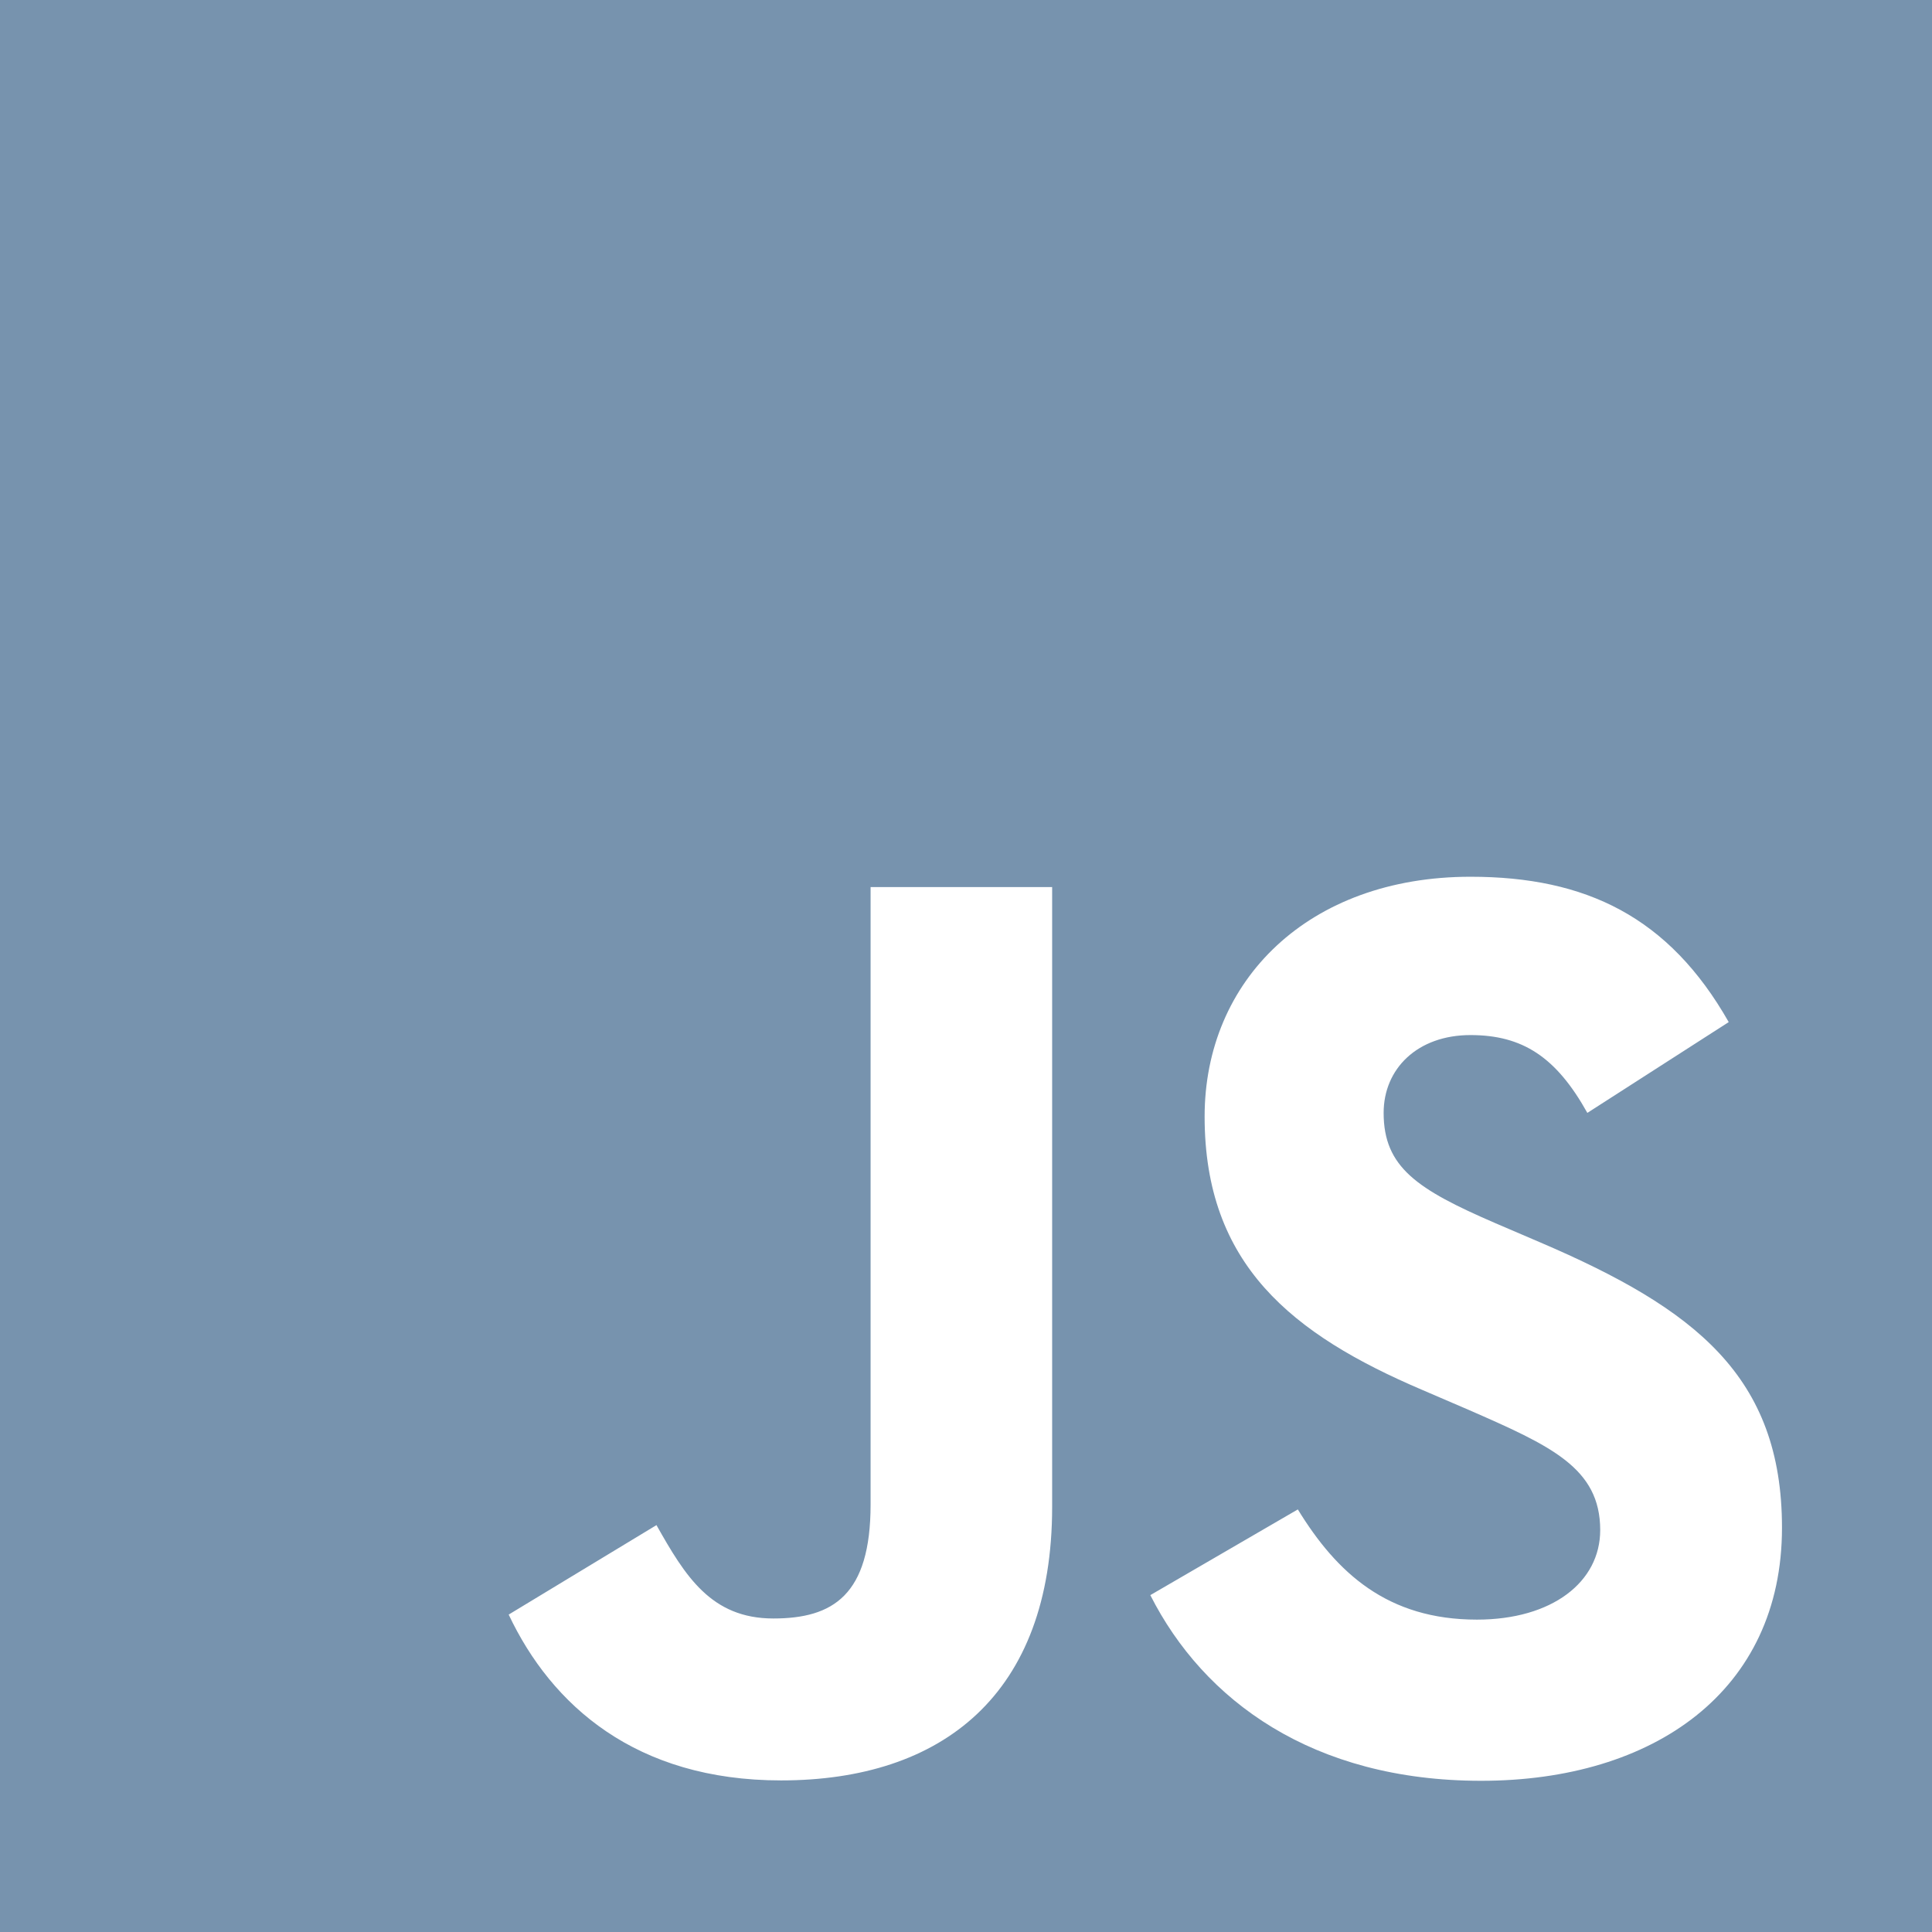
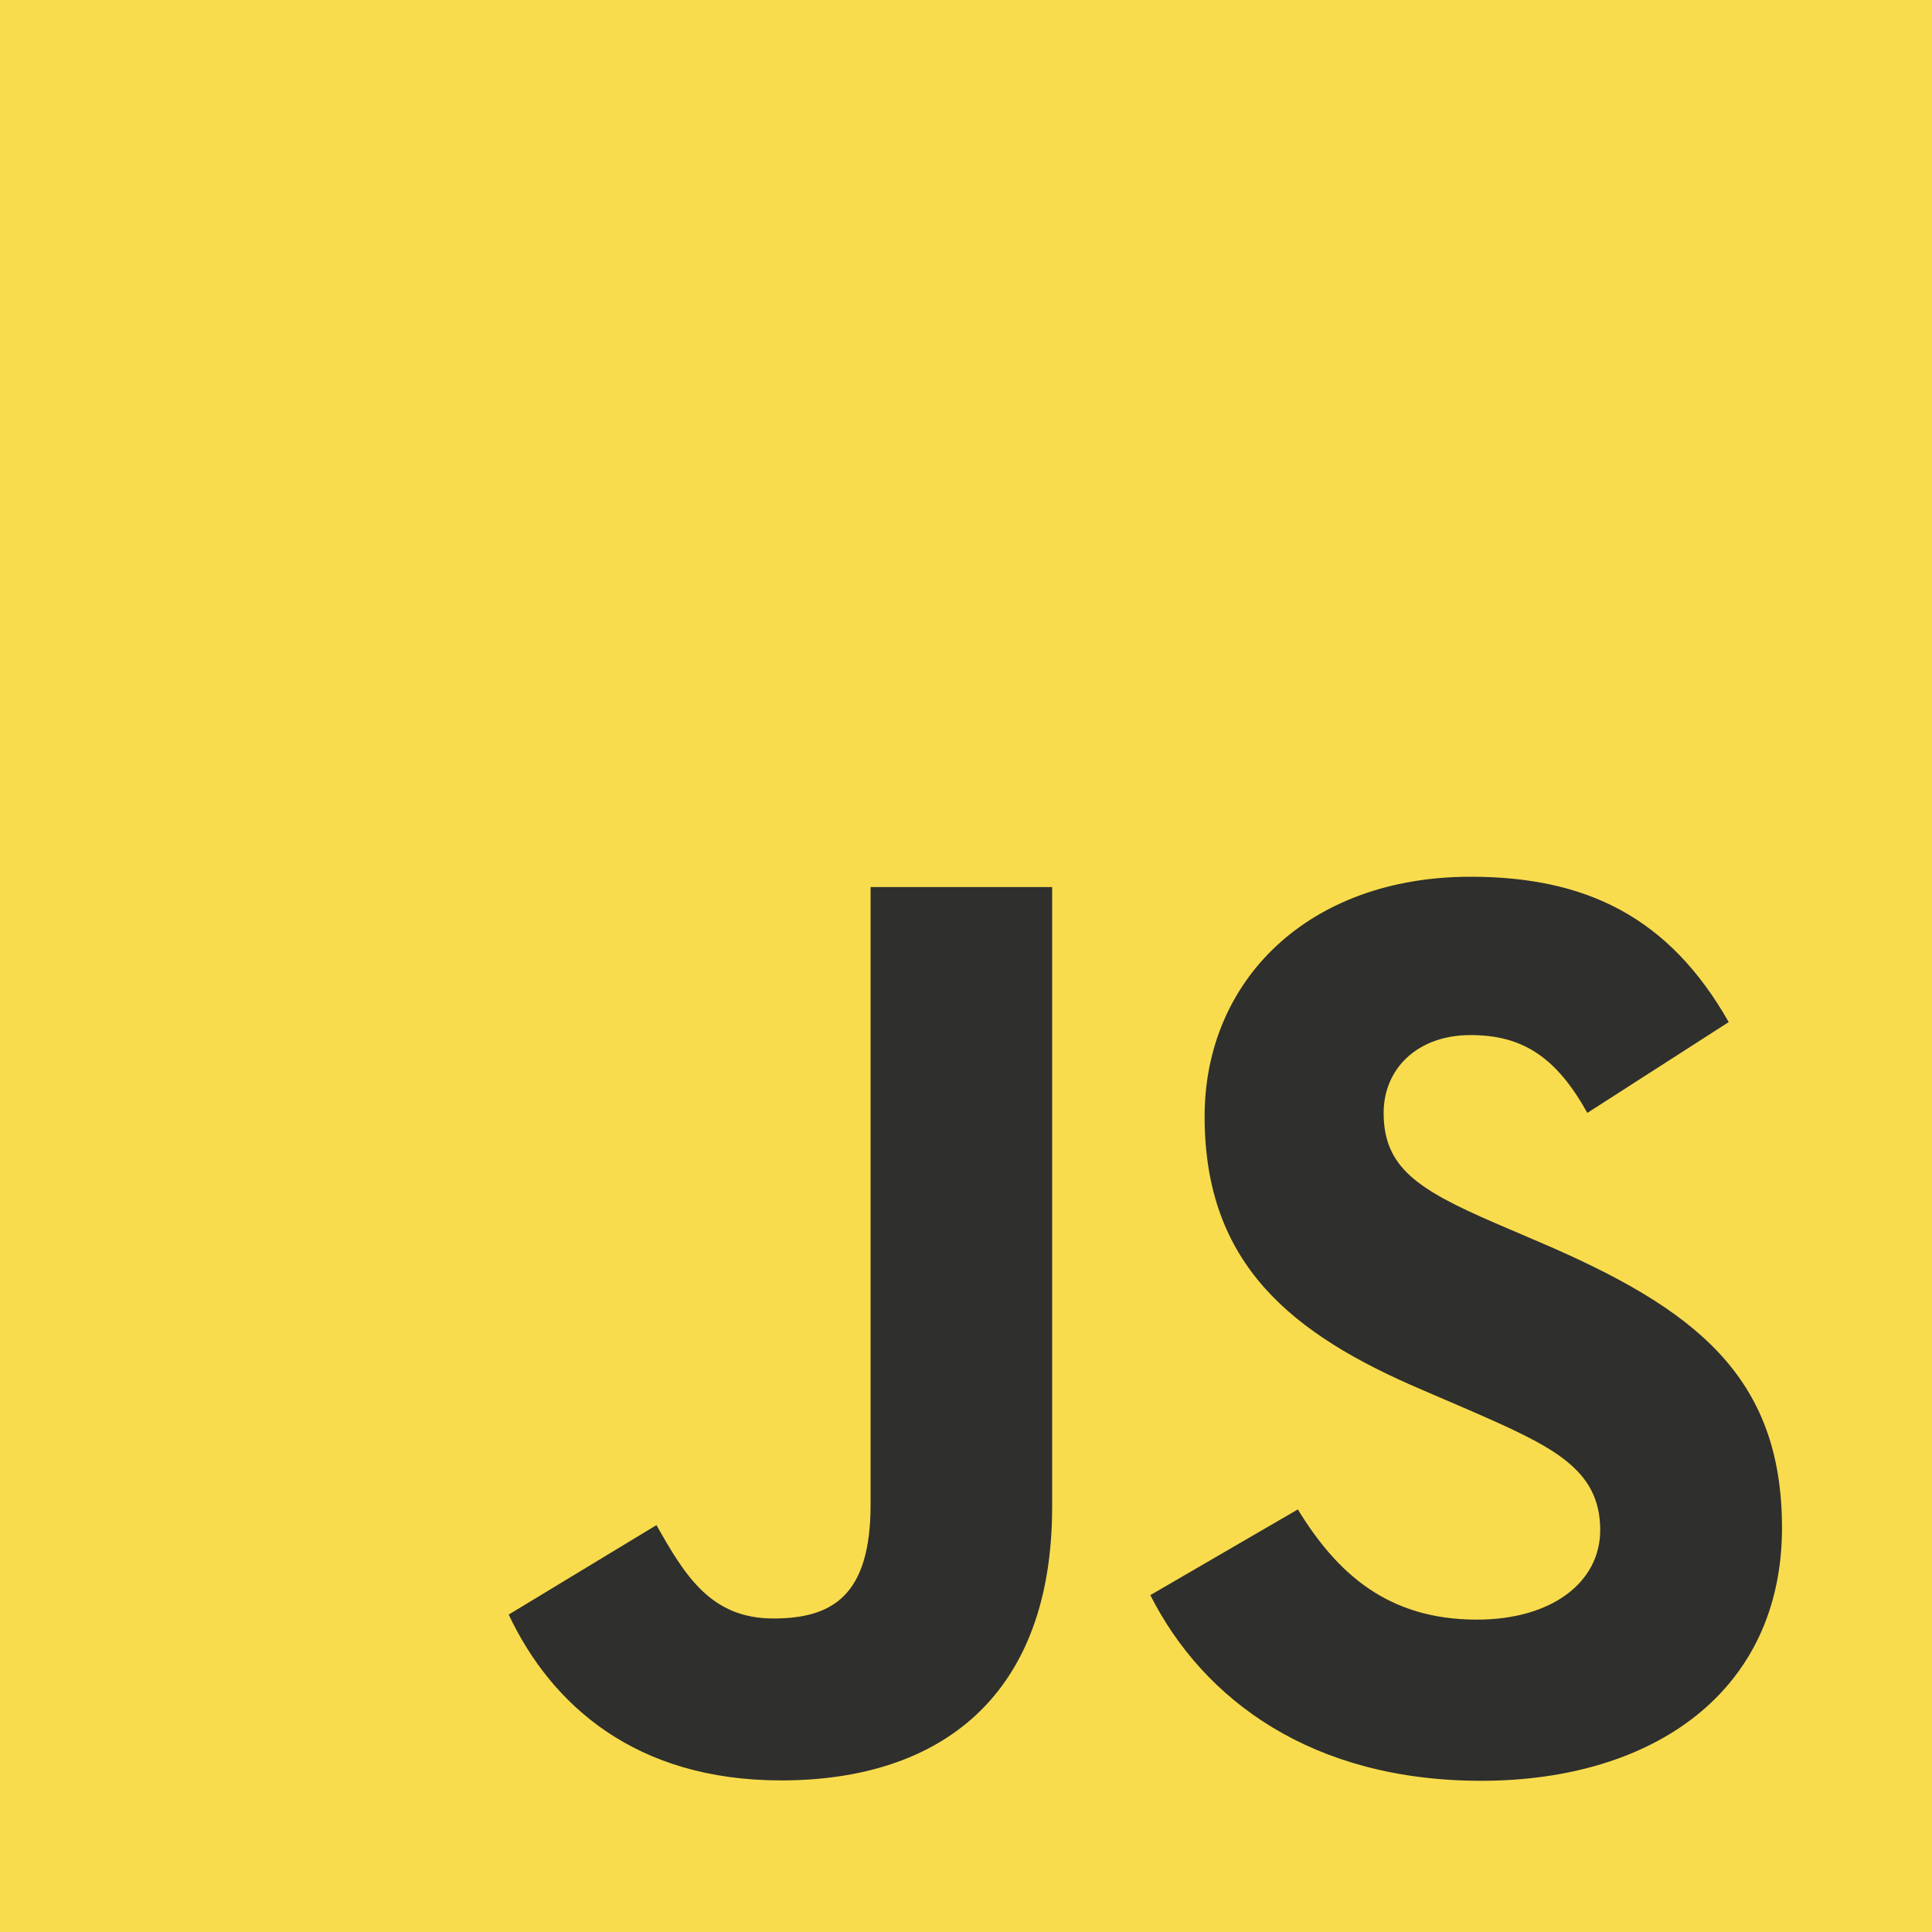
<svg xmlns="http://www.w3.org/2000/svg" width="102" height="102" viewBox="0 0 102 102">
  <g fill="none" fill-rule="evenodd">
-     <path fill="#7793AE" d="M0 0h102v102H0" />
-     <path d="M68.518 79.688c2.055 3.355 4.728 5.82 9.455 5.82 3.972 0 6.51-1.985 6.51-4.727 0-3.286-2.608-4.45-6.98-6.362L75.11 73.39c-6.917-2.947-11.512-6.638-11.512-14.442 0-7.19 5.477-12.66 14.037-12.66 6.094 0 10.476 2.12 13.633 7.673l-7.464 4.794c-1.643-2.947-3.416-4.108-6.17-4.108-2.806 0-4.585 1.78-4.585 4.108 0 2.875 1.78 4.04 5.893 5.82l2.396 1.027c8.144 3.493 12.742 7.053 12.742 15.058 0 8.63-6.78 13.357-15.883 13.357-8.9 0-14.652-4.242-17.466-9.802l7.788-4.525zm-33.86.83c1.507 2.672 2.876 4.93 6.17 4.93 3.15 0 5.135-1.232 5.135-6.022V46.834h9.585v32.72c0 9.926-5.82 14.443-14.312 14.443-7.675 0-12.12-3.97-14.38-8.755l7.803-4.724z" fill="#FFF" />
+     <path fill="#F8DC4D" d="M0 0h102v102H0" />
+     <path d="M68.518 79.688c2.055 3.355 4.728 5.82 9.455 5.82 3.972 0 6.51-1.985 6.51-4.727 0-3.286-2.608-4.45-6.98-6.362L75.11 73.39c-6.917-2.947-11.512-6.638-11.512-14.442 0-7.19 5.477-12.66 14.037-12.66 6.094 0 10.476 2.12 13.633 7.673l-7.464 4.794c-1.643-2.947-3.416-4.108-6.17-4.108-2.806 0-4.585 1.78-4.585 4.108 0 2.875 1.78 4.04 5.893 5.82l2.396 1.027c8.144 3.493 12.742 7.053 12.742 15.058 0 8.63-6.78 13.357-15.883 13.357-8.9 0-14.652-4.242-17.466-9.802l7.788-4.525zm-33.86.83c1.507 2.672 2.876 4.93 6.17 4.93 3.15 0 5.135-1.232 5.135-6.022V46.834h9.585v32.72c0 9.926-5.82 14.443-14.312 14.443-7.675 0-12.12-3.97-14.38-8.755l7.803-4.724z" fill="#2F2F2D" />
  </g>
</svg>
